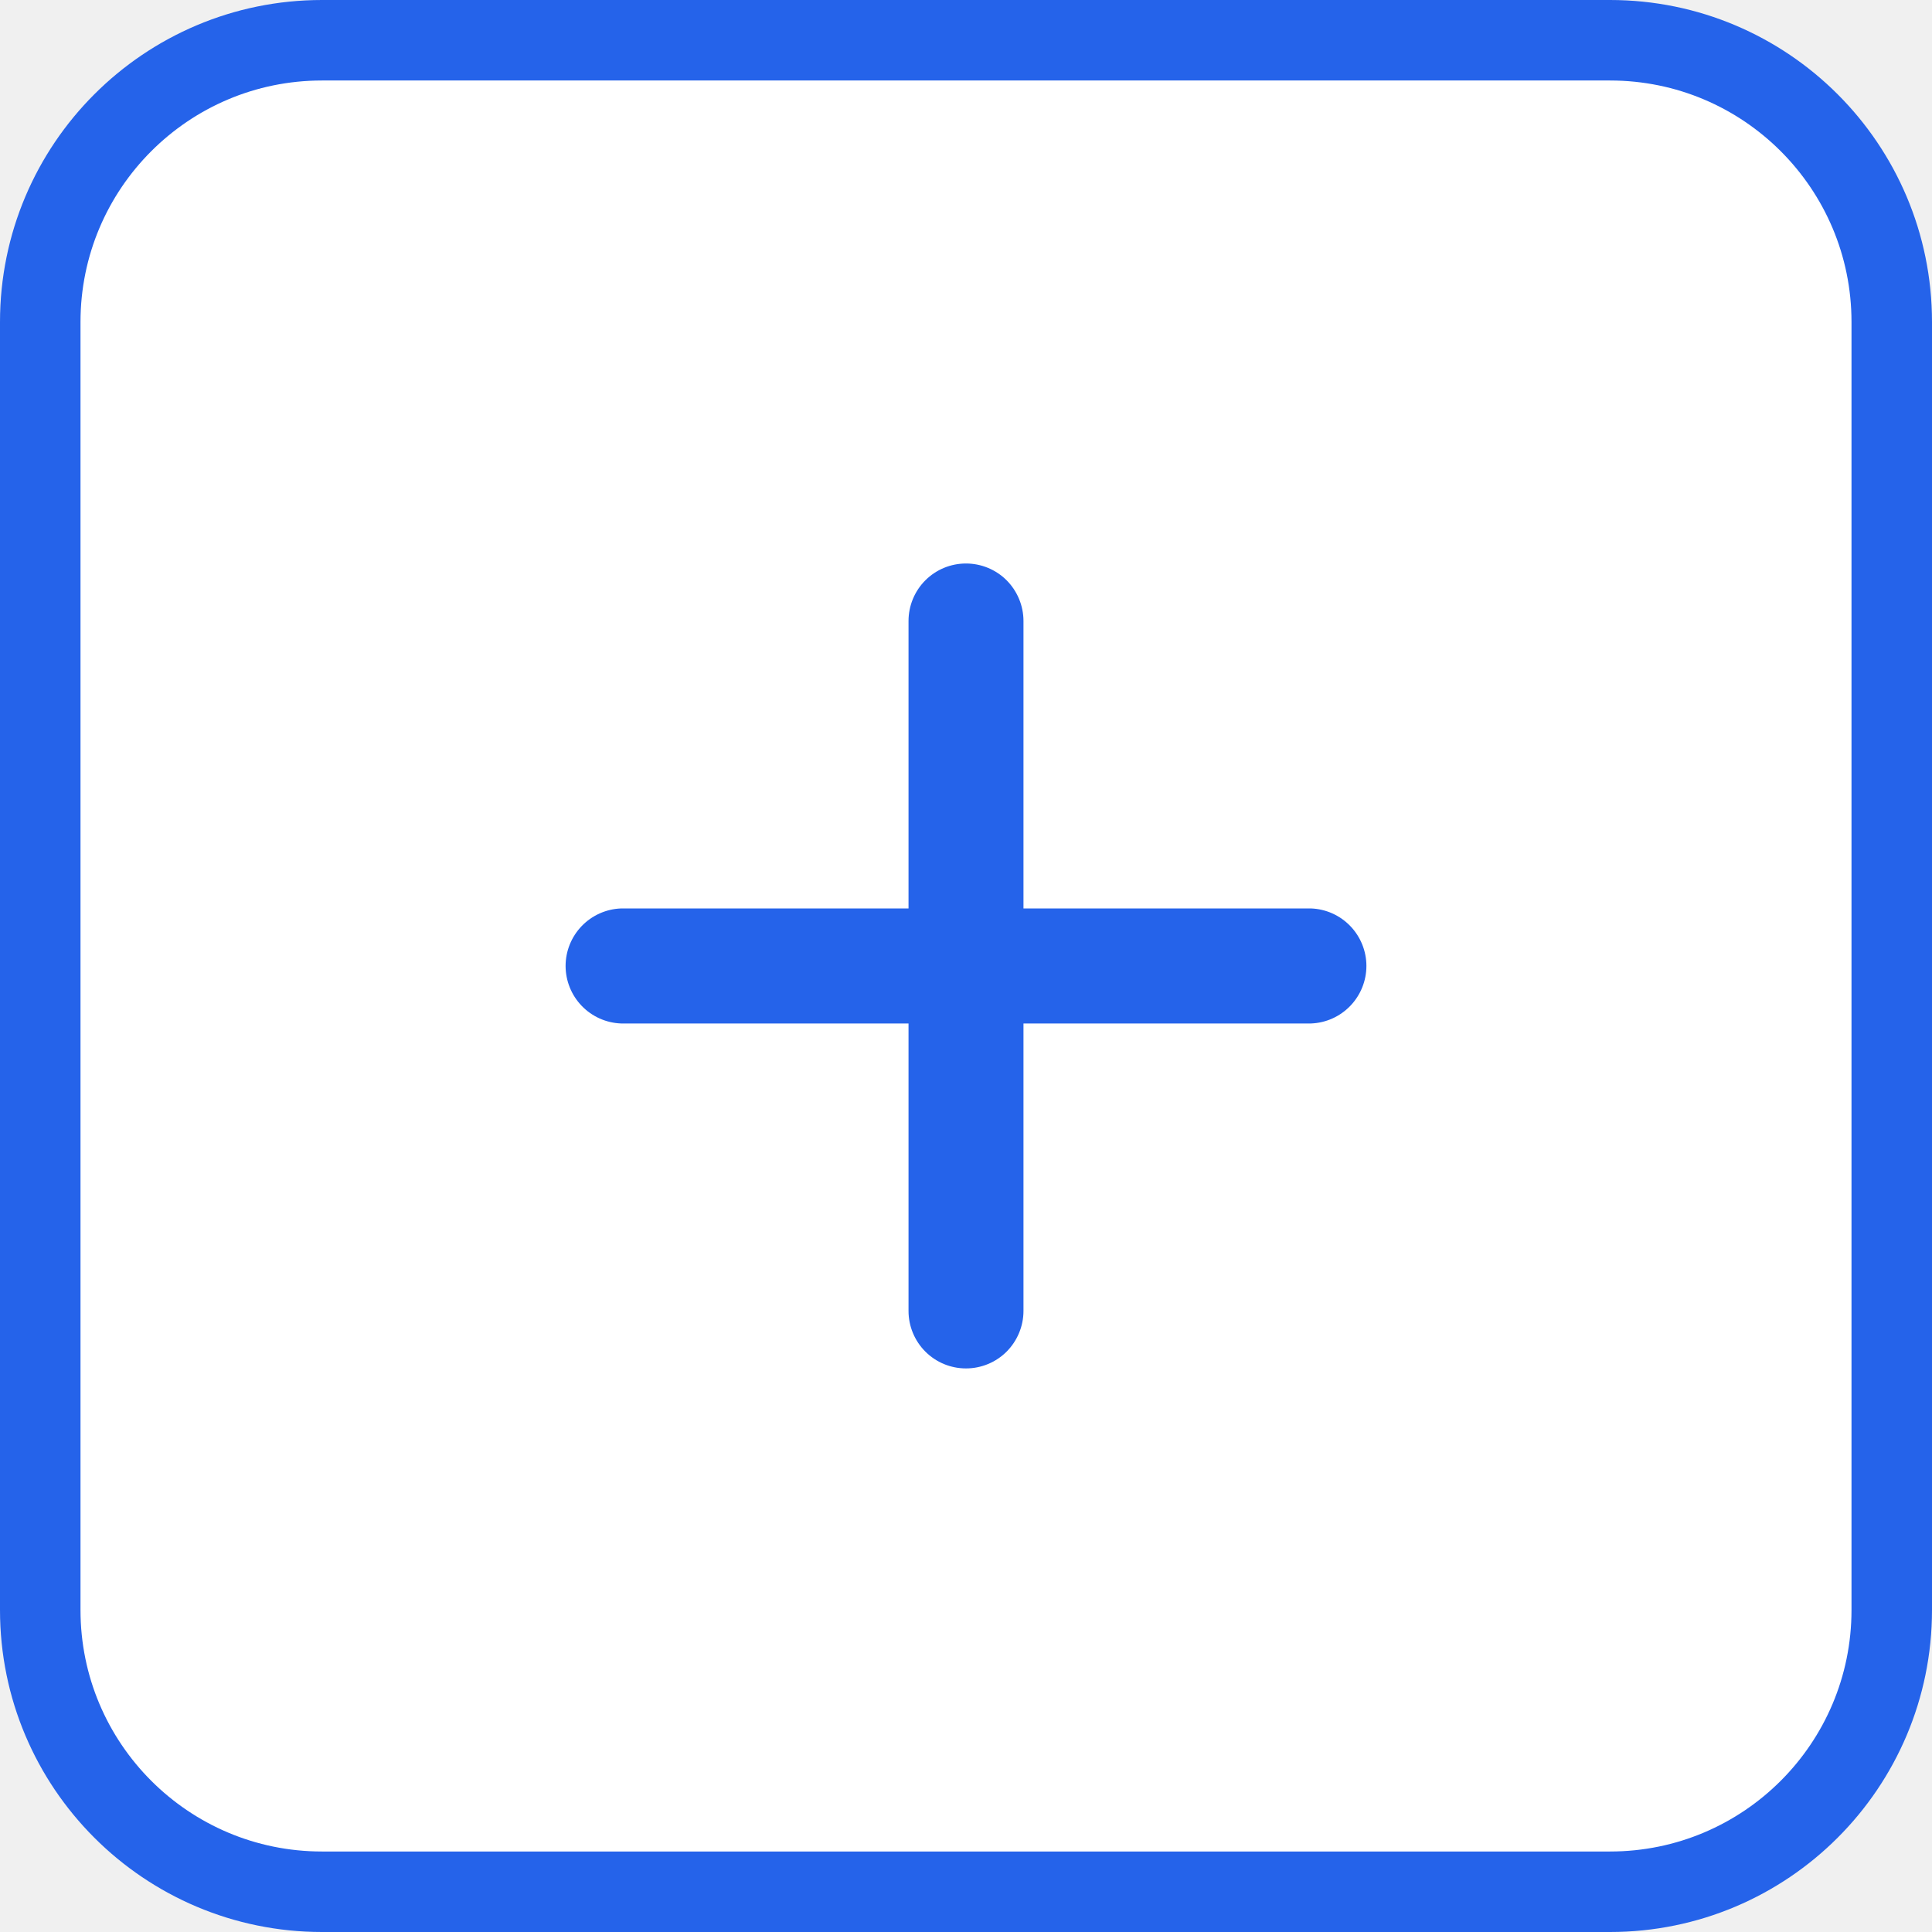
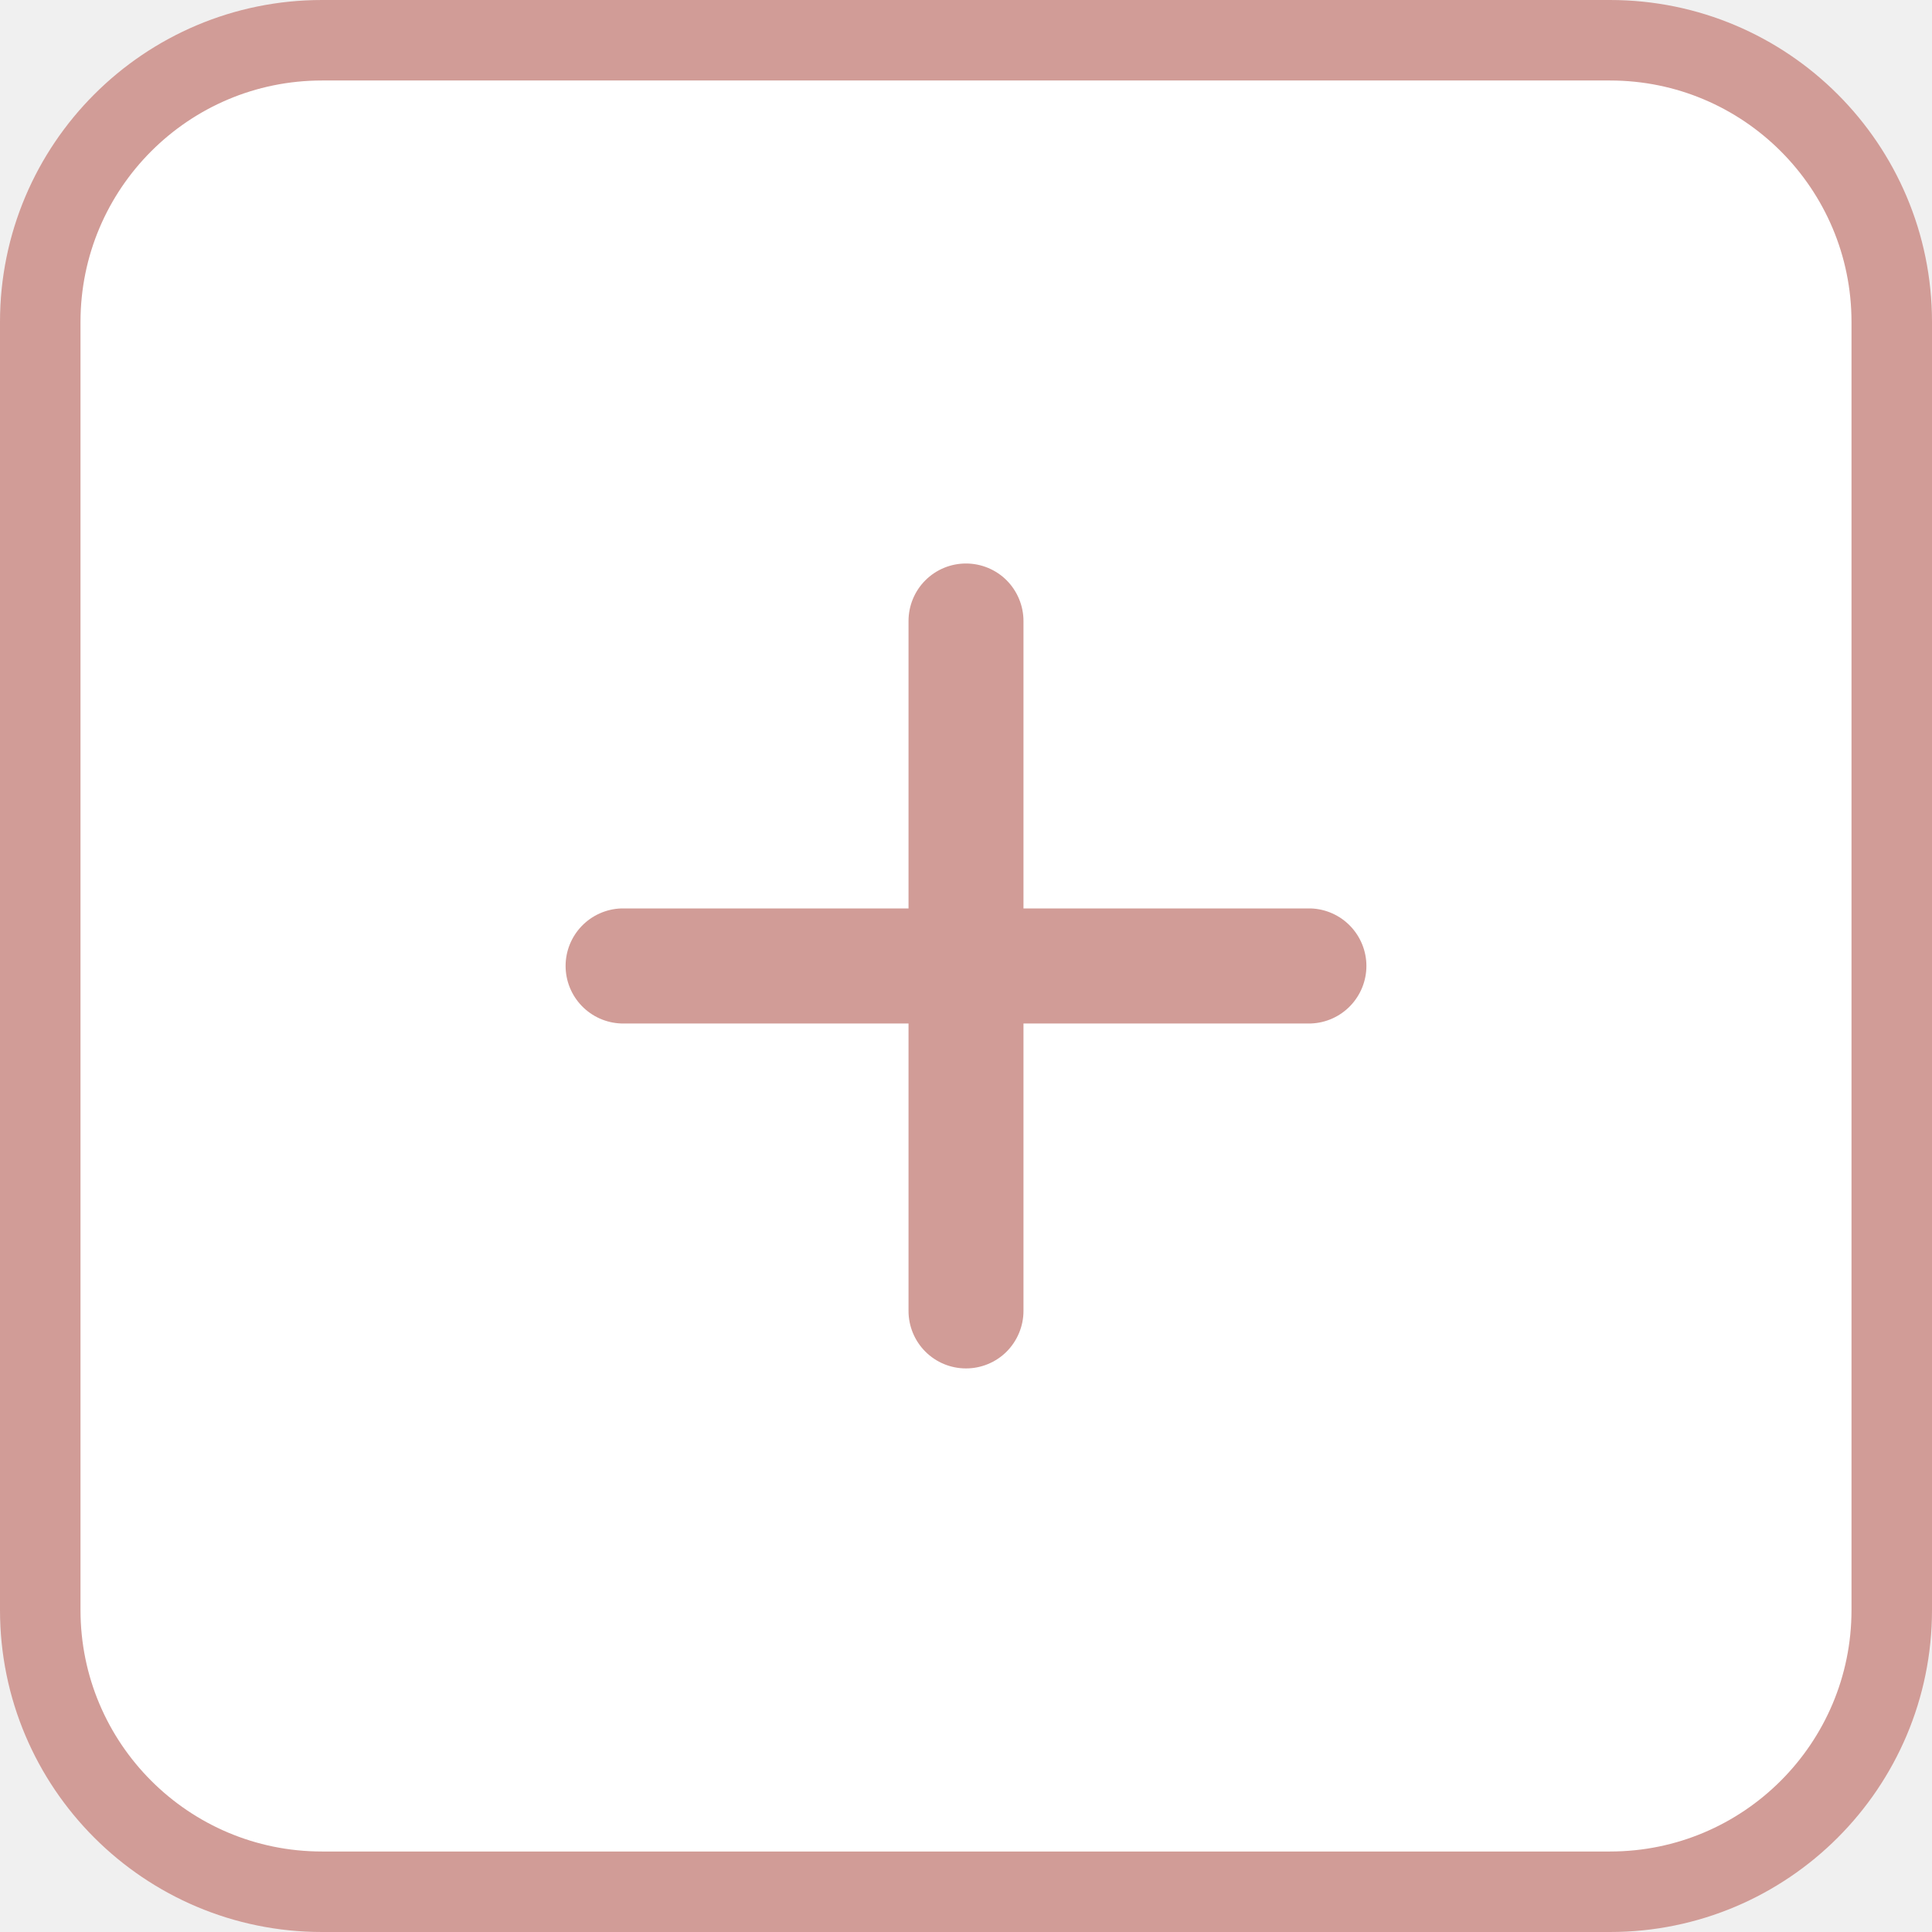
<svg xmlns="http://www.w3.org/2000/svg" width="24" height="24" viewBox="0 0 24 24" fill="none">
-   <rect x="0.5" y="0.5" width="23" height="23" rx="3.5" fill="white" stroke="#2563EA" />
-   <path d="M11.286 16.285V12.714H7.715C7.53 12.707 7.355 12.629 7.226 12.495C7.098 12.362 7.026 12.184 7.026 11.999C7.026 11.815 7.098 11.637 7.226 11.504C7.355 11.37 7.53 11.292 7.715 11.285H11.286V7.714C11.286 7.525 11.361 7.343 11.495 7.209C11.629 7.075 11.81 7 12 7C12.189 7 12.371 7.075 12.505 7.209C12.638 7.343 12.714 7.525 12.714 7.714V11.285H16.286C16.471 11.292 16.645 11.37 16.774 11.504C16.902 11.637 16.974 11.815 16.974 11.999C16.974 12.184 16.902 12.362 16.774 12.495C16.645 12.629 16.471 12.707 16.286 12.714H12.714V16.285C12.714 16.474 12.638 16.656 12.505 16.79C12.371 16.924 12.189 16.999 12 16.999C11.81 16.999 11.629 16.924 11.495 16.79C11.361 16.656 11.286 16.474 11.286 16.285Z" fill="#2563EA" />
+   <rect x="0.5" y="0.5" width="23" height="23" rx="3.5" fill="white" stroke="#D19C97" />
+   <path d="M11.286 16.285V12.714H7.715C7.53 12.707 7.355 12.629 7.226 12.495C7.098 12.362 7.026 12.184 7.026 11.999C7.026 11.815 7.098 11.637 7.226 11.504C7.355 11.37 7.53 11.292 7.715 11.285H11.286V7.714C11.286 7.525 11.361 7.343 11.495 7.209C11.629 7.075 11.81 7 12 7C12.189 7 12.371 7.075 12.505 7.209C12.638 7.343 12.714 7.525 12.714 7.714V11.285H16.286C16.471 11.292 16.645 11.37 16.774 11.504C16.902 11.637 16.974 11.815 16.974 11.999C16.974 12.184 16.902 12.362 16.774 12.495C16.645 12.629 16.471 12.707 16.286 12.714H12.714V16.285C12.714 16.474 12.638 16.656 12.505 16.79C12.371 16.924 12.189 16.999 12 16.999C11.81 16.999 11.629 16.924 11.495 16.79C11.361 16.656 11.286 16.474 11.286 16.285Z" fill="#D19C97" />
</svg>
